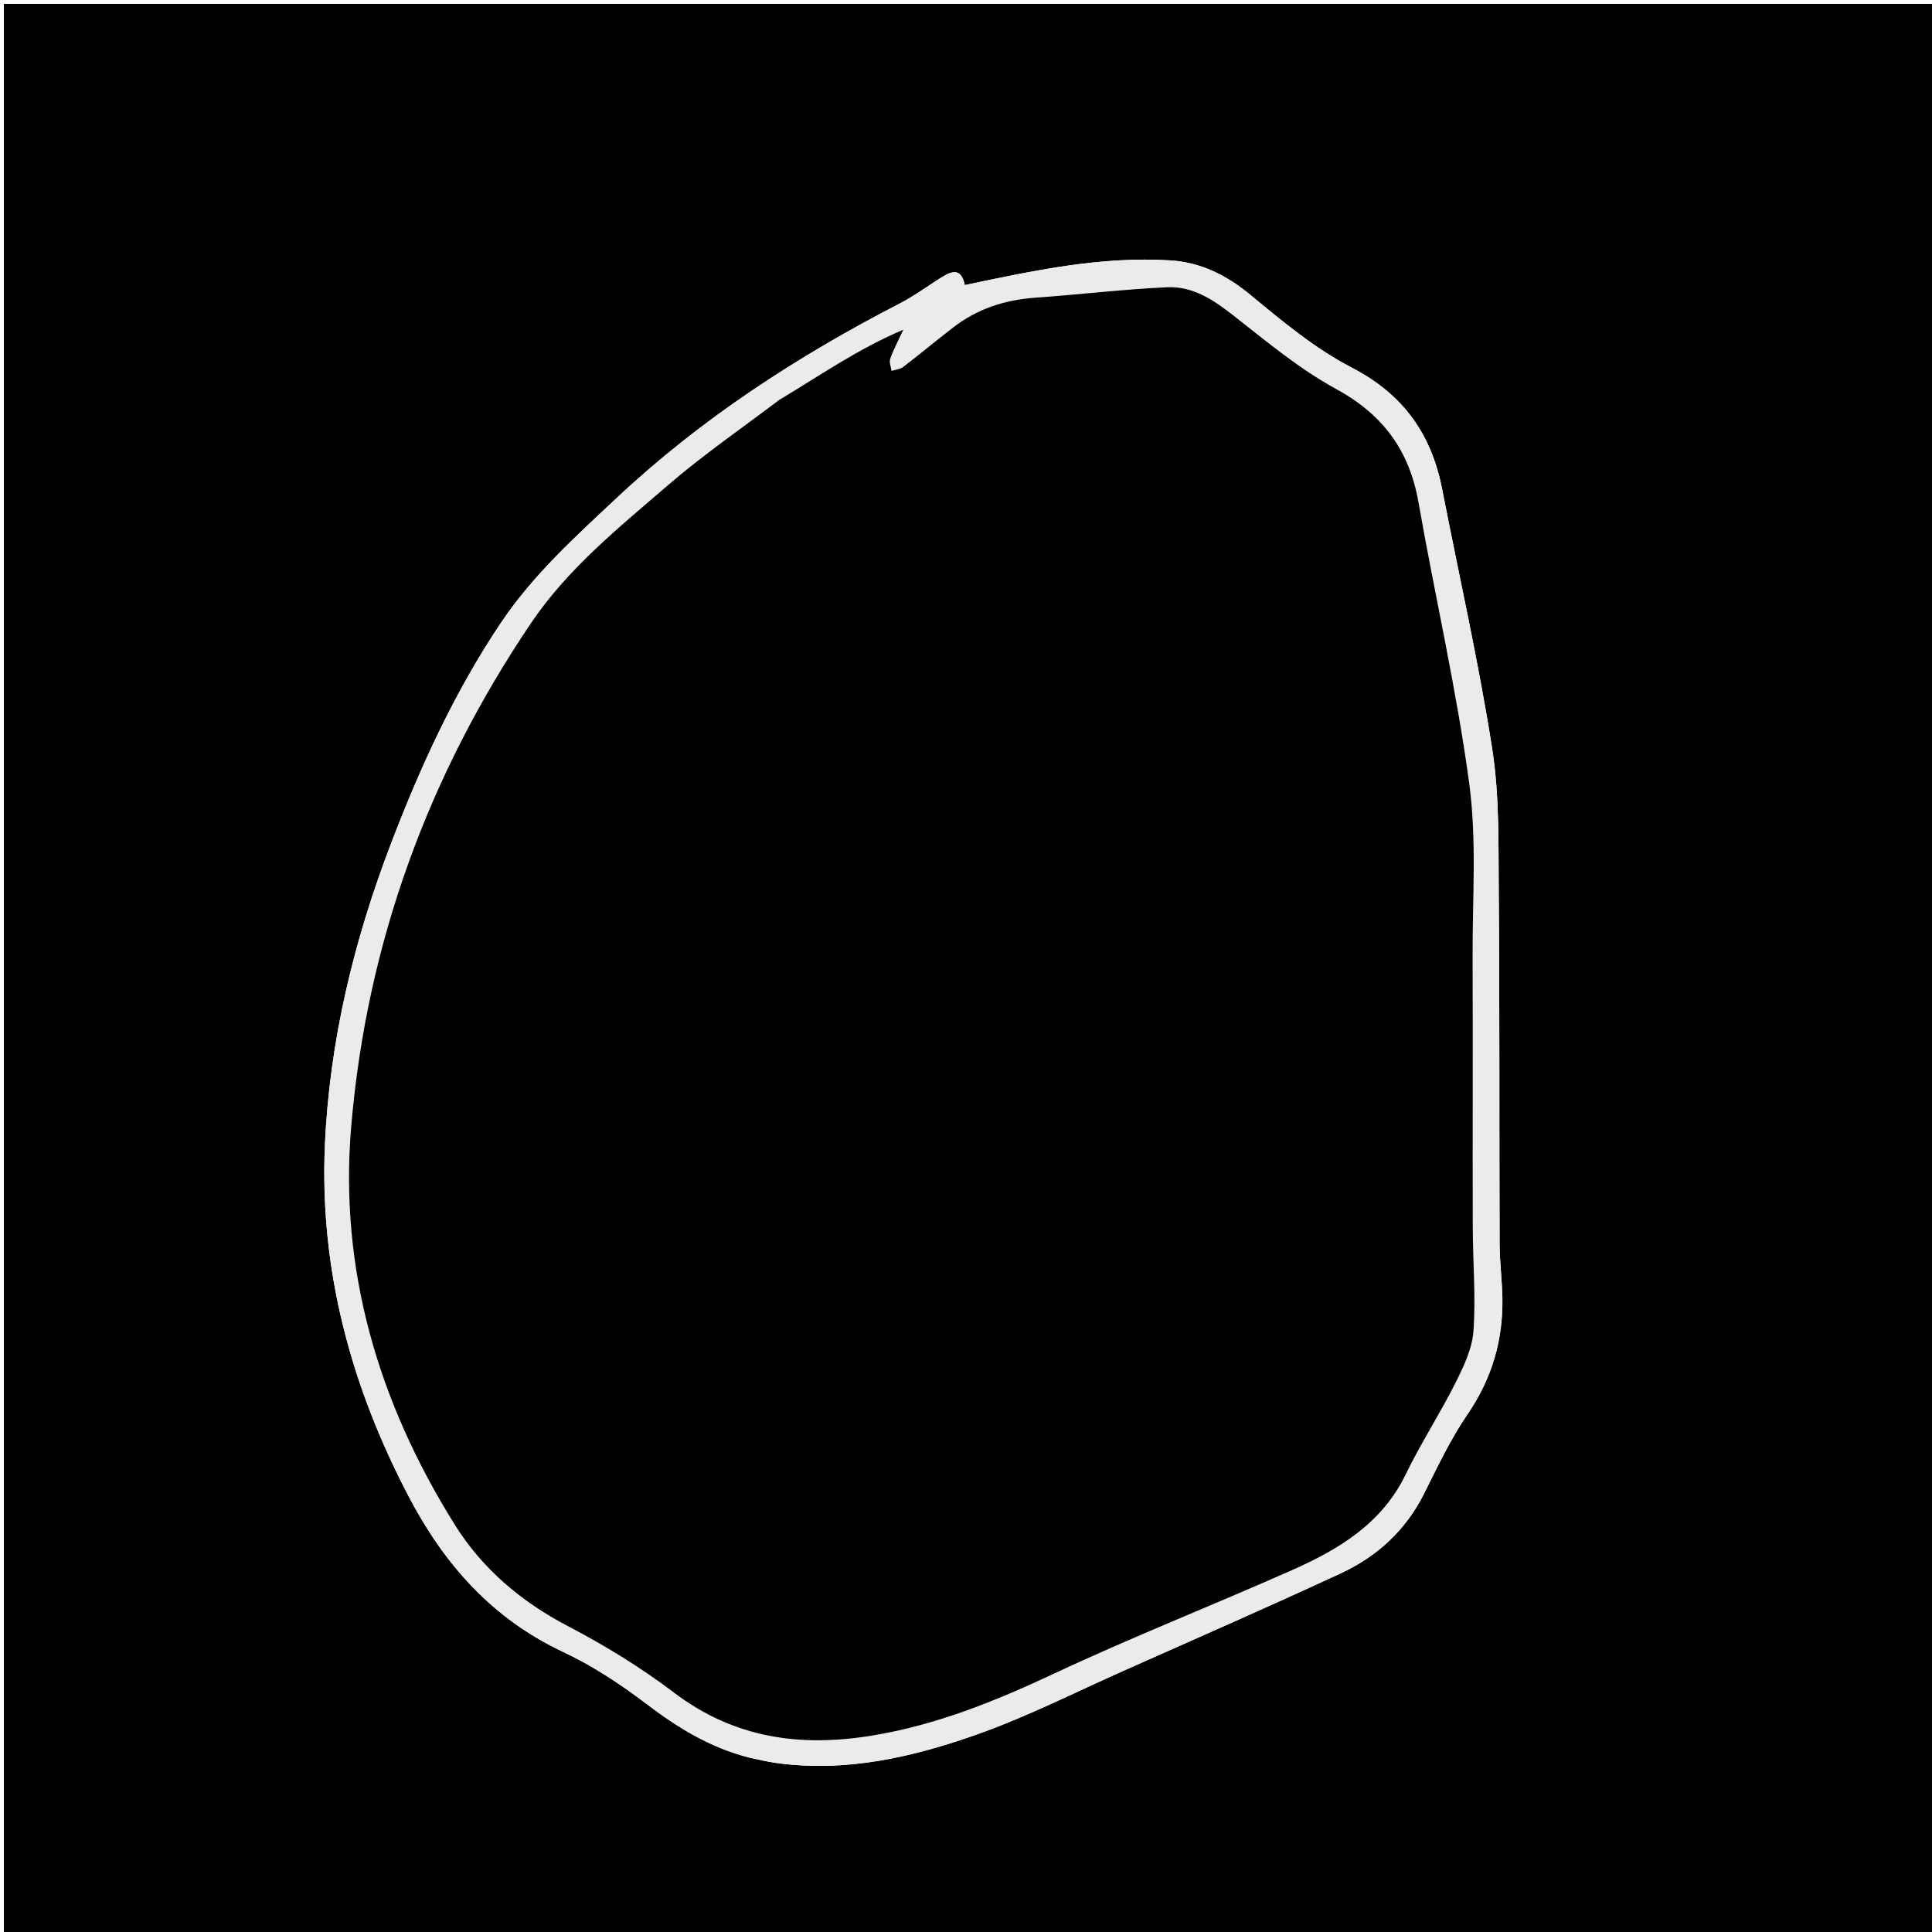
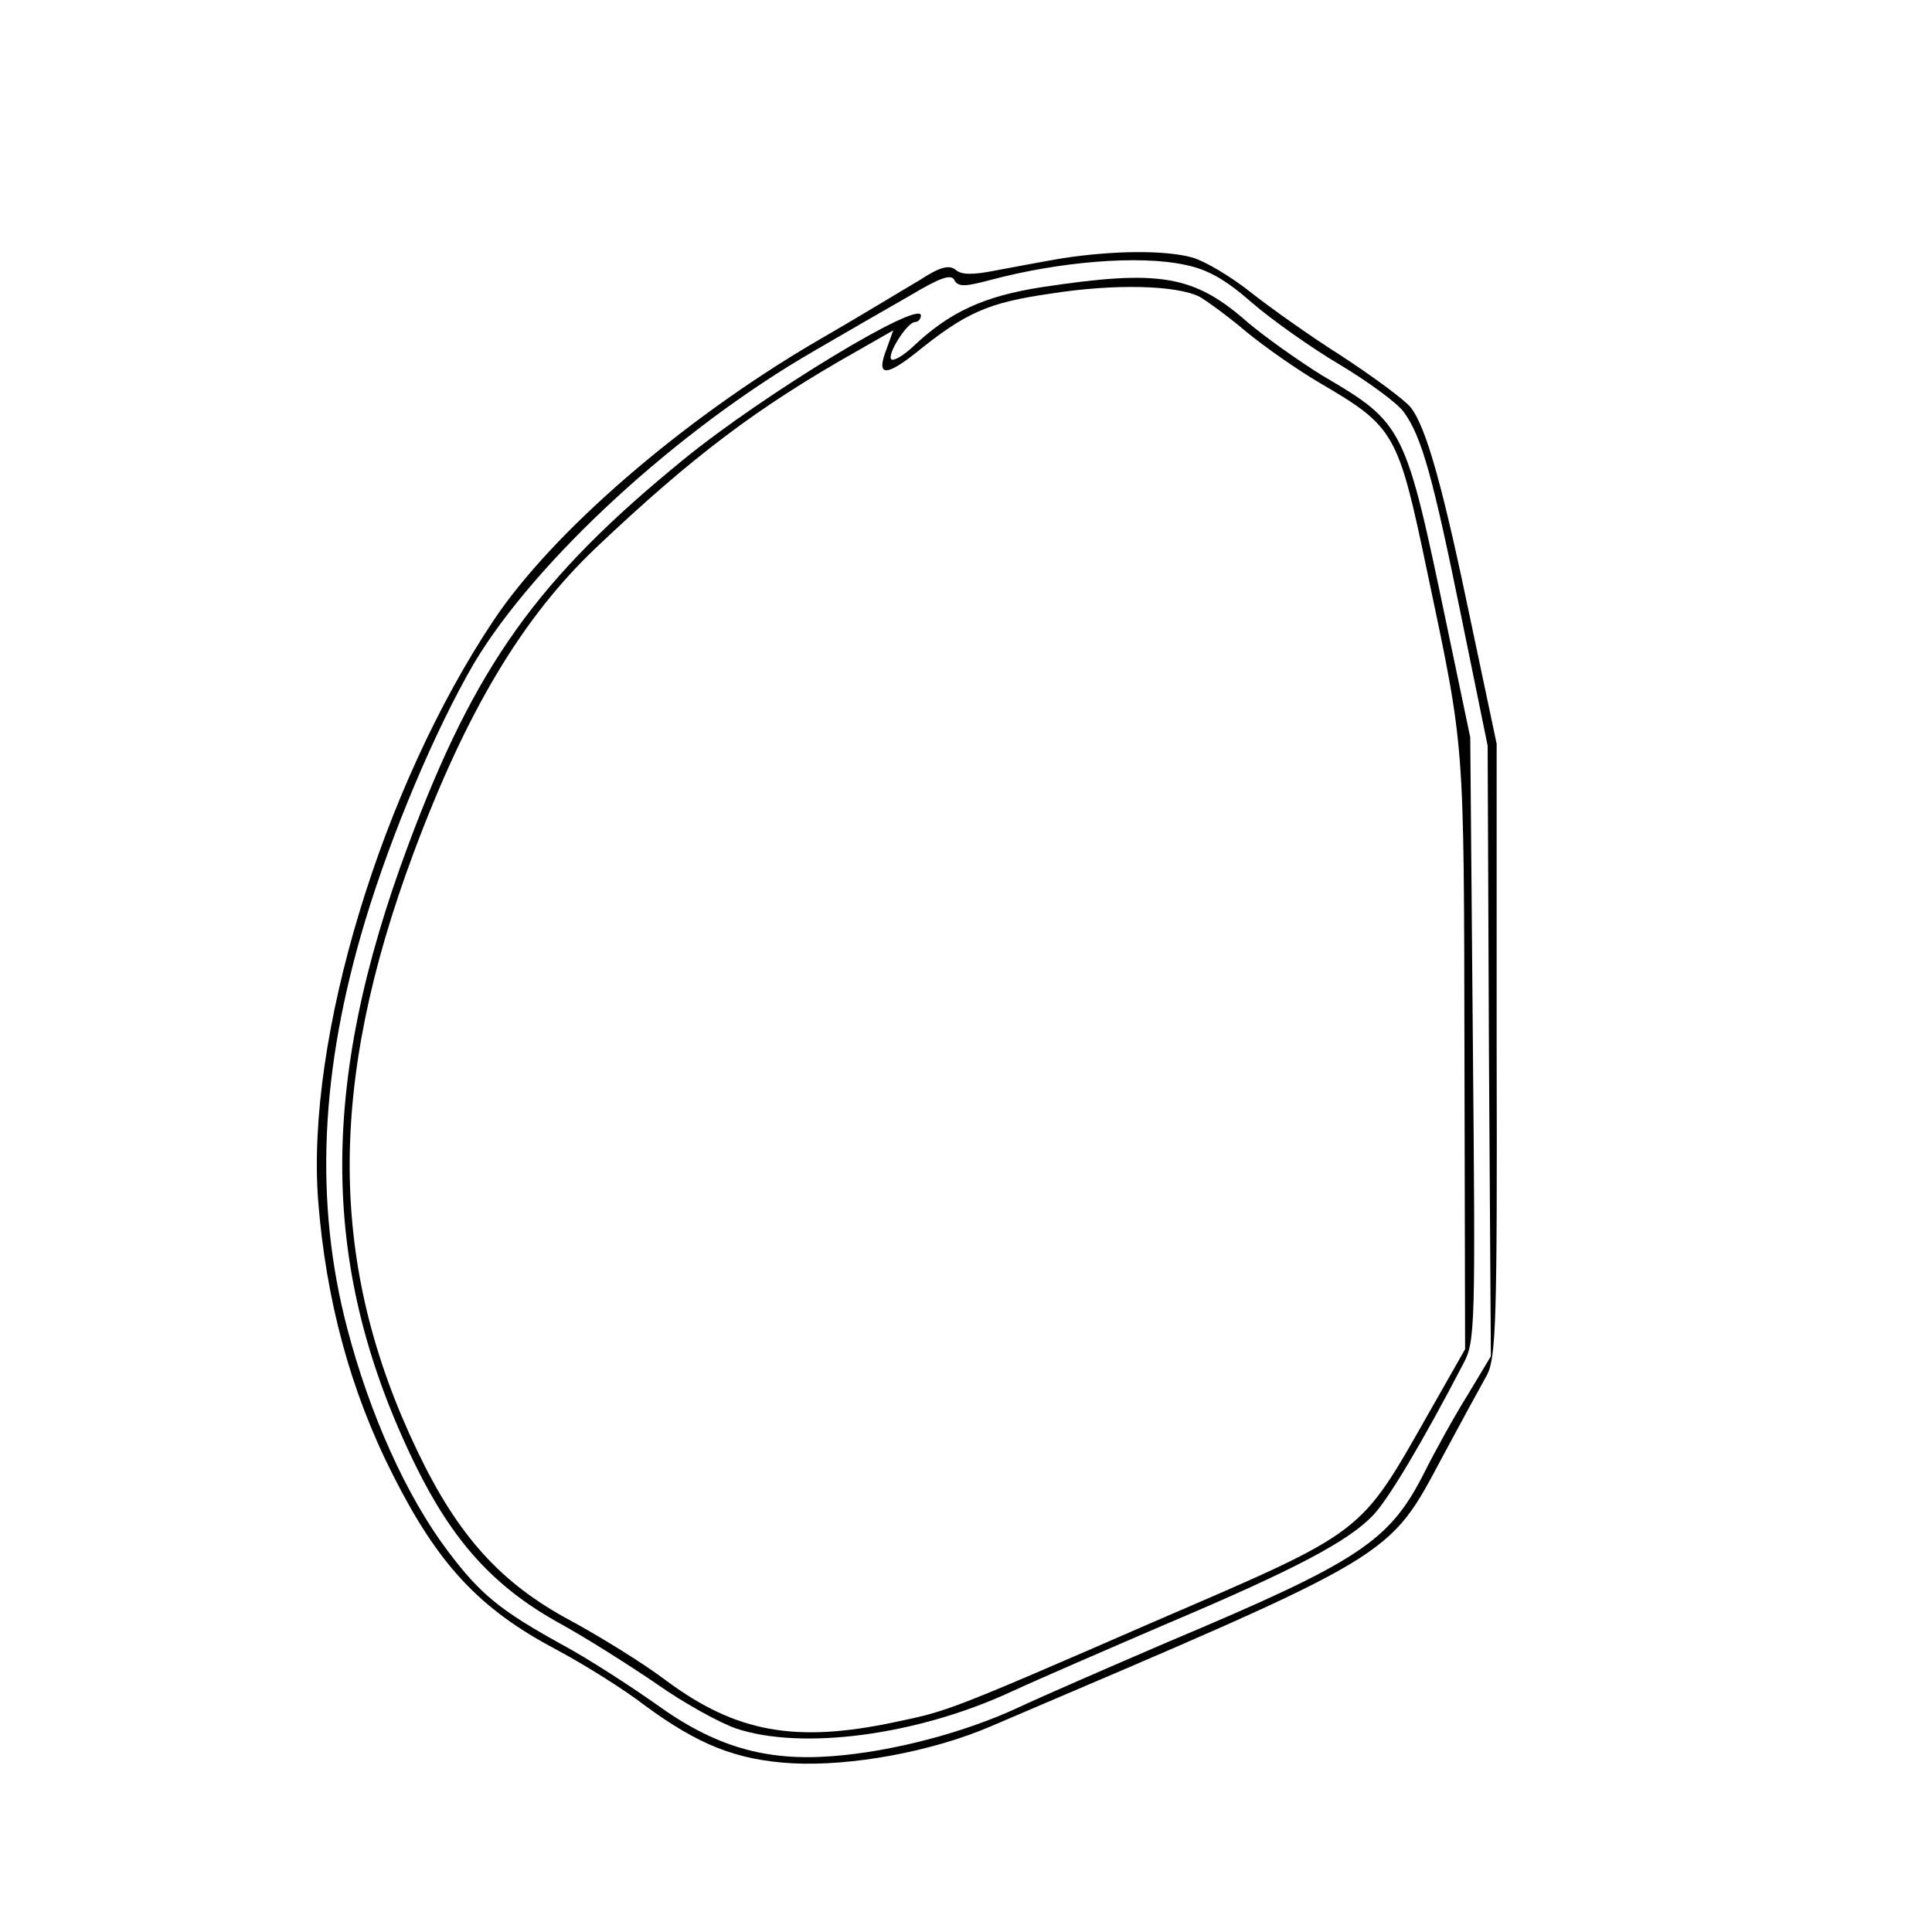
- <svg xmlns="http://www.w3.org/2000/svg" version="1.1" id="Layer_1" x="0px" y="0px" width="100%" viewBox="0 0 500 500" enable-background="new 0 0 500 500" xml:space="preserve">
-   <path fill="#000000" opacity="1" stroke="none" d=" M271,501  C180.667,501 90.833,501 1,501  C1,334.333 1,167.667 1,1  C167.667,1 334.333,1 501,1  C501,167.667 501,334.333 501,501  C424.5,501 348,501 271,501 M194.258,454.947  C196.376,455.375 198.479,455.912 200.615,456.215  C218.792,458.797 236.194,454.775 253.033,448.8  C265.843,444.255 278.065,438.045 290.518,432.505  C309.355,424.124 328.246,415.856 346.951,407.191  C356.361,402.831 363.777,396.075 368.532,386.568  C372.027,379.58 375.404,372.434 379.793,366.014  C386.079,356.816 389.005,346.897 388.819,335.937  C388.74,331.285 388.111,326.64 388.094,321.991  C387.986,291.689 388.118,261.385 387.871,231.084  C387.769,218.61 388.085,205.96 386.168,193.709  C382.647,171.207 377.582,148.947 373.22,126.574  C370.44,112.314 363.132,102.031 349.79,95.12  C340.314,90.213 331.845,83.128 323.541,76.271  C317.354,71.162 310.685,67.881 302.87,67.392  C284.915,66.269 267.531,70.027 249.683,73.781  C248.622,68.488 245.492,70.575 242.285,72.667  C239.217,74.668 236.21,76.811 232.966,78.485  C206.365,92.211 181.477,108.357 159.546,128.929  C148.854,138.959 138.028,148.728 129.751,161.027  C117.771,178.829 108.941,198.121 101.283,218.074  C91.599,243.306 85.284,269.342 84.088,296.293  C82.654,328.626 90.878,358.958 105.908,387.533  C115.062,404.934 127.421,418.886 145.618,427.448  C153.241,431.035 160.468,435.771 167.193,440.881  C175.259,447.009 183.59,452.241 194.258,454.947 z" />
-   <path fill="#EBEBEB" opacity="1" stroke="none" d=" M193.858,454.862  C183.59,452.241 175.259,447.009 167.193,440.881  C160.468,435.771 153.241,431.035 145.618,427.448  C127.421,418.886 115.062,404.934 105.908,387.533  C90.878,358.958 82.654,328.626 84.088,296.293  C85.284,269.342 91.599,243.306 101.283,218.074  C108.941,198.121 117.771,178.829 129.751,161.027  C138.028,148.728 148.854,138.959 159.546,128.929  C181.477,108.357 206.365,92.211 232.966,78.485  C236.21,76.811 239.217,74.668 242.285,72.667  C245.492,70.575 248.622,68.488 249.683,73.781  C267.531,70.027 284.915,66.269 302.87,67.392  C310.685,67.881 317.354,71.162 323.541,76.271  C331.845,83.128 340.314,90.213 349.79,95.12  C363.132,102.031 370.44,112.314 373.22,126.574  C377.582,148.947 382.647,171.207 386.168,193.709  C388.085,205.96 387.769,218.61 387.871,231.084  C388.118,261.385 387.986,291.689 388.094,321.991  C388.111,326.64 388.74,331.285 388.819,335.937  C389.005,346.897 386.079,356.816 379.793,366.014  C375.404,372.434 372.027,379.58 368.532,386.568  C363.777,396.075 356.361,402.831 346.951,407.191  C328.246,415.856 309.355,424.124 290.518,432.505  C278.065,438.045 265.843,444.255 253.033,448.8  C236.194,454.775 218.792,458.797 200.615,456.215  C198.479,455.912 196.376,455.375 193.858,454.862 M201.365,103.67  C191.845,110.926 181.945,117.742 172.896,125.545  C160.193,136.499 146.98,147.11 137.458,161.209  C110.834,200.628 94.931,244.104 90.896,291.444  C87.723,328.667 97.986,363.037 117.659,394.541  C124.819,406.007 134.878,414.524 147.034,420.876  C156.564,425.856 165.868,431.553 174.426,438.046  C189.9,449.786 206.904,452.213 225.469,449.204  C242.091,446.51 257.361,440.362 272.526,433.249  C292.843,423.72 313.764,415.489 334.287,406.387  C346.428,401.002 357.606,394.348 363.797,381.573  C367.705,373.51 372.63,365.946 376.651,357.934  C378.781,353.691 381.013,349.045 381.337,344.449  C381.964,335.538 381.173,326.534 381.151,317.568  C381.093,294.251 381.202,270.933 381.11,247.615  C381.051,232.634 382.222,217.456 380.234,202.718  C376.946,178.353 371.37,154.304 367.116,130.059  C364.76,116.629 357.969,107.314 345.813,100.686  C336.275,95.486 327.74,88.339 319.127,81.587  C313.975,77.548 308.646,74.03 302.075,74.335  C290.645,74.865 279.258,76.237 267.838,77.049  C259.977,77.609 252.853,79.961 246.614,84.79  C242.283,88.143 238.073,91.652 233.725,94.982  C232.935,95.587 231.742,95.666 230.736,95.988  C230.594,94.939 230.075,93.758 230.385,92.867  C231.175,90.598 232.336,88.458 233.784,85.324  C222.097,90.248 212.25,97.162 201.365,103.67 z" />
-   <path fill="#010101" opacity="1" stroke="none" d=" M201.676,103.484  C212.25,97.162 222.097,90.248 233.784,85.324  C232.336,88.458 231.175,90.598 230.385,92.867  C230.075,93.758 230.594,94.939 230.736,95.988  C231.742,95.666 232.935,95.587 233.725,94.982  C238.073,91.652 242.283,88.143 246.614,84.79  C252.853,79.961 259.977,77.609 267.838,77.049  C279.258,76.237 290.645,74.865 302.075,74.335  C308.646,74.03 313.975,77.548 319.127,81.587  C327.74,88.339 336.275,95.486 345.813,100.686  C357.969,107.314 364.76,116.629 367.116,130.059  C371.37,154.304 376.946,178.353 380.234,202.718  C382.222,217.456 381.051,232.634 381.11,247.615  C381.202,270.933 381.093,294.251 381.151,317.568  C381.173,326.534 381.964,335.538 381.337,344.449  C381.013,349.045 378.781,353.691 376.651,357.934  C372.63,365.946 367.705,373.51 363.797,381.573  C357.606,394.348 346.428,401.002 334.287,406.387  C313.764,415.489 292.843,423.72 272.526,433.249  C257.361,440.362 242.091,446.51 225.469,449.204  C206.904,452.213 189.9,449.786 174.426,438.046  C165.868,431.553 156.564,425.856 147.034,420.876  C134.878,414.524 124.819,406.007 117.659,394.541  C97.986,363.037 87.723,328.667 90.896,291.444  C94.931,244.104 110.834,200.628 137.458,161.209  C146.98,147.11 160.193,136.499 172.896,125.545  C181.945,117.742 191.845,110.926 201.676,103.484 z" />
+ <svg xmlns="http://www.w3.org/2000/svg" version="1.0" width="300pt" height="300pt" viewBox="0 0 300 300" preserveAspectRatio="xMidYMid meet">
+   <g transform="translate(0,300) scale(0.1,-0.1)" fill="#000000" stroke="none">
+     <path d="M1650 2599 c-30 -5 -77 -14 -104 -19 -35 -7 -53 -7 -62 1 -10 8 -24 5 -56 -16 -24 -14 -96 -58 -162 -96 -208 -122 -409 -296 -500 -433 -174 -261 -291 -649 -272 -900 12 -154 50 -296 116 -426 70 -139 134 -208 253 -271 45 -24 107 -63 138 -87 83 -61 142 -85 229 -90 91 -5 218 18 310 58 633 270 615 259 701 420 28 52 59 109 68 125 14 27 16 83 15 505 l0 475 -38 180 c-45 217 -71 312 -96 343 -10 12 -59 48 -108 80 -49 31 -112 76 -141 99 -29 23 -69 47 -89 53 -43 12 -124 11 -202 -1z m189 -10 c36 -7 64 -23 105 -59 30 -26 92 -70 136 -96 45 -27 90 -60 100 -74 28 -39 45 -101 89 -317 l41 -201 2 -474 3 -474 -36 -60 c-20 -32 -50 -86 -67 -120 -54 -107 -100 -138 -397 -263 -93 -40 -199 -86 -235 -103 -82 -38 -194 -68 -288 -75 -104 -8 -183 15 -275 82 -40 28 -103 69 -142 90 -98 54 -129 79 -180 147 -64 85 -121 212 -156 346 -51 195 -42 400 28 632 41 136 109 297 169 400 95 159 315 362 528 485 48 28 114 66 149 86 47 28 64 34 69 24 6 -11 17 -10 55 0 108 29 232 39 302 24z" />
+     <path d="M1617 2554 c-89 -14 -142 -38 -199 -92 -15 -14 -30 -23 -34 -20 -7 8 25 58 37 58 5 0 9 5 9 10 0 26 -244 -122 -368 -223 -227 -185 -324 -320 -428 -599 -140 -375 -137 -660 11 -963 58 -118 121 -188 221 -244 44 -24 113 -68 154 -96 41 -29 97 -60 123 -69 102 -34 280 -11 427 57 41 19 152 67 245 107 196 83 279 127 317 167 24 25 77 114 140 235 19 35 19 57 15 505 l-4 468 -36 172 c-65 311 -66 315 -194 390 -37 23 -89 60 -115 82 -84 74 -137 83 -321 55z m246 -15 c12 -7 45 -31 72 -54 28 -23 79 -59 115 -80 116 -68 121 -77 166 -292 59 -280 57 -256 58 -748 l1 -460 -54 -95 c-111 -195 -97 -185 -431 -329 -319 -139 -319 -138 -400 -155 -155 -33 -247 -16 -355 64 -37 28 -104 69 -148 93 -109 58 -176 132 -239 264 -138 288 -140 568 -6 928 82 220 169 366 284 475 149 141 249 217 405 305 l56 32 -10 -28 c-17 -43 -3 -45 45 -7 78 63 112 78 209 92 101 16 197 13 232 -5z" />
+   </g>
</svg>
